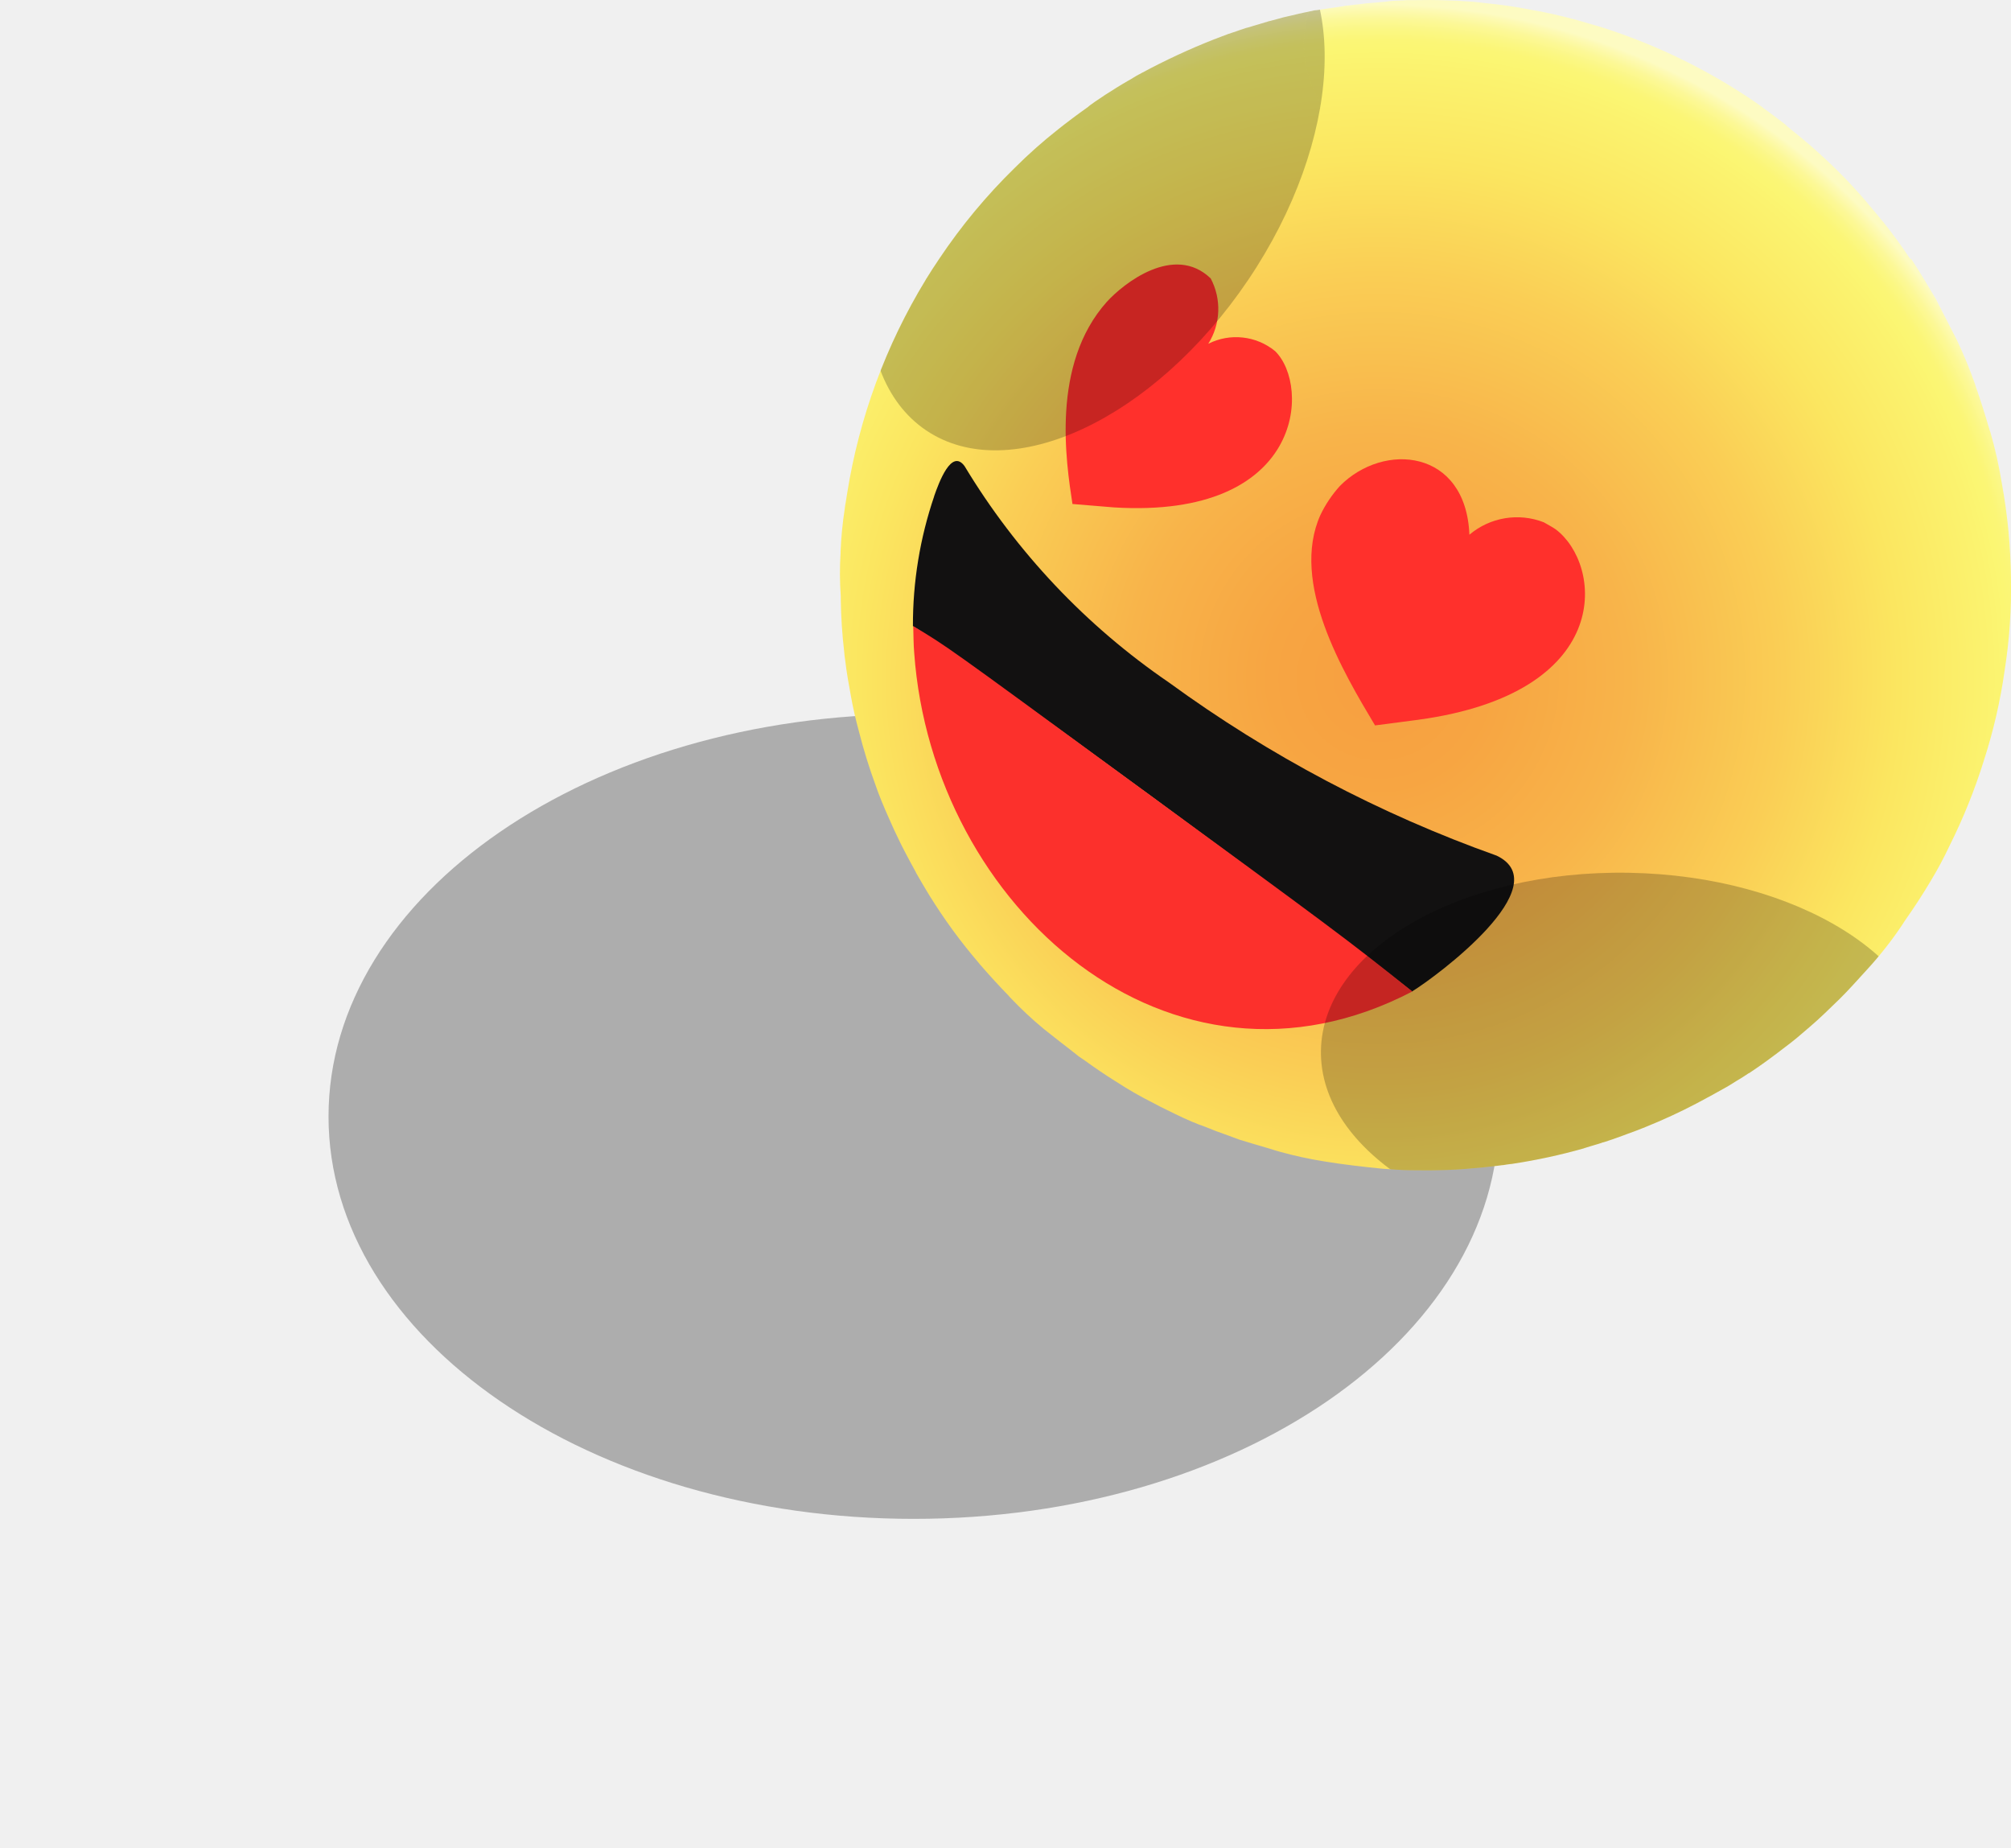
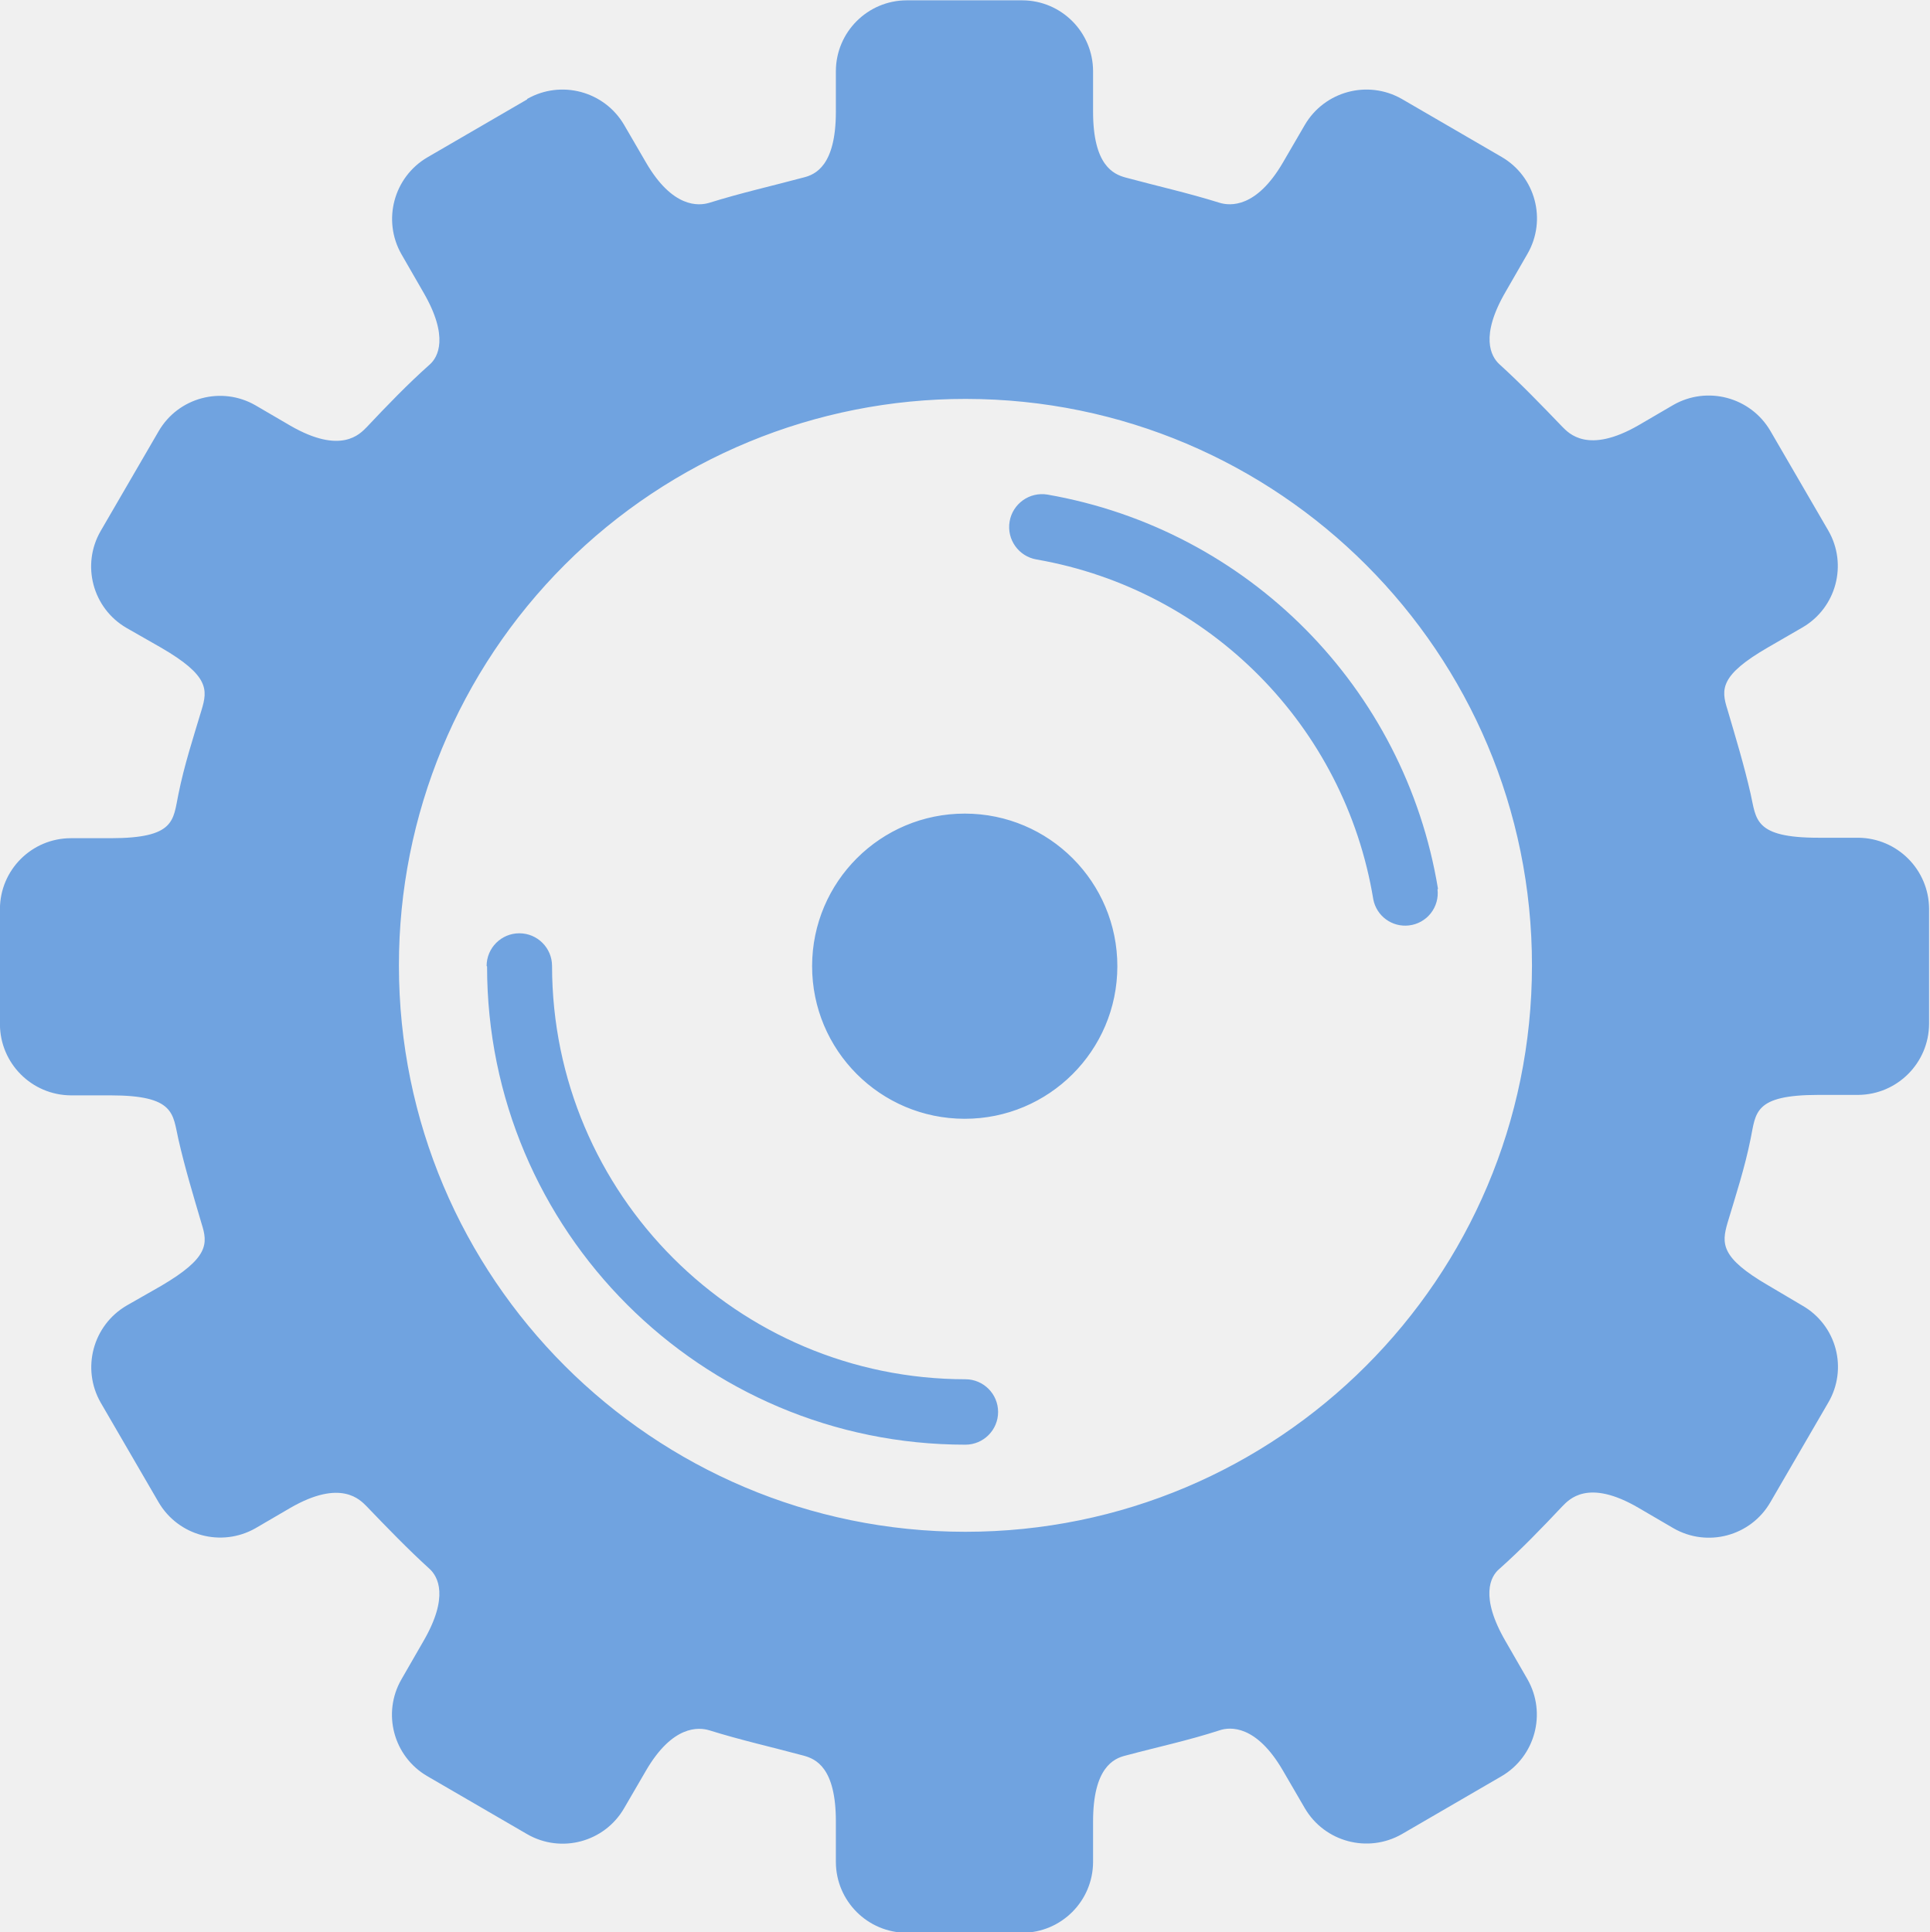
- <svg xmlns="http://www.w3.org/2000/svg" xmlns:xlink="http://www.w3.org/1999/xlink" width="82.478" height="75.758" viewBox="0 0 82.478 75.758">
-   <defs>
-     <radialGradient id="radial-gradient" cx="0.471" cy="0.58" r="0.575" gradientTransform="matrix(-0.999, -0.004, -0.004, 1, 0.933, 0.001)" gradientUnits="objectBoundingBox">
-       <stop offset="0" stop-color="#f79f40" />
-       <stop offset="0.163" stop-color="#f7a542" />
-       <stop offset="0.371" stop-color="#f8b44a" />
-       <stop offset="0.601" stop-color="#face55" />
-       <stop offset="0.771" stop-color="#fbe660" />
-       <stop offset="0.91" stop-color="#fbf36f" />
-       <stop offset="0.932" stop-color="#fbf672" />
-       <stop offset="0.947" stop-color="#fbf676" />
-       <stop offset="0.962" stop-color="#fbf783" />
-       <stop offset="0.978" stop-color="#fcf897" />
-       <stop offset="0.994" stop-color="#fdfab4" />
-       <stop offset="1" stop-color="#fdfbc2" />
-     </radialGradient>
-     <clipPath id="clip-path">
-       <path id="Trazado_116496" data-name="Trazado 116496" d="M52.65,29.84v-.06c0-.11-.03-.77-.15-1.75-.01-.09-.02-.17-.03-.26-.02-.12-.04-.25-.06-.38a23.894,23.894,0,0,0-3.15-8.77c0-.01-.01-.01-.01-.02-.17-.29-.35-.57-.54-.85h0a23.353,23.353,0,0,0-3.06-3.74,20.449,20.449,0,0,0-1.77-1.6c-.39-.32-.78-.62-1.19-.91a.265.265,0,0,1-.06-.05l-.05-.04-.21-.15c-.26-.18-.55-.37-.86-.57h0c-.01-.01-.02-.01-.03-.02-.15-.09-.3-.19-.47-.28-.07-.04-.15-.09-.22-.13s-.12-.07-.19-.11a1.092,1.092,0,0,0-.15-.08,25.413,25.413,0,0,0-2.93-1.4c-.26-.11-.47-.18-.58-.23l-.18-.07-.18-.07c-.01,0-.02-.01-.03-.01l-.04-.01-.3-.1-.04-.01c-.01,0-.03-.01-.04-.01l-.2-.07a2.759,2.759,0,0,0-.27-.08l-.23-.07c-.04-.01-.09-.03-.13-.04-.01,0-.03-.01-.04-.01s-.03-.01-.05-.01a.636.636,0,0,1-.07-.02l-.26-.07-.22-.06c-.07-.02-.14-.03-.21-.05h-.01l-.13-.03-.25-.06-.18-.04a2.049,2.049,0,0,0-.24-.05c-.01,0-.03-.01-.04-.01-.06-.01-.12-.03-.18-.04l-.11-.02-.13-.03h-.02l-.04-.01c-.02,0-.05-.01-.07-.01a1.766,1.766,0,0,1-.2-.04.6.6,0,0,0-.12-.02h0a2.068,2.068,0,0,1-.22-.04l-.19-.03c-.03-.01-.07-.01-.11-.02a.985.985,0,0,0-.17-.02,1,1,0,0,0-.16-.02l-.27-.03-.25-.03c-.03,0-.05-.01-.08-.01h-.02a1.641,1.641,0,0,0-.23-.02l-.34-.03c-.08-.01-.16-.01-.23-.02-.09-.01-.17-.01-.26-.02s-.18-.01-.27-.02A.97.97,0,0,1,29.76,7h-.37c-.48-.01-.96-.01-1.45,0-.11,0-.21,0-.31.01s-.22.01-.32.02c-.07,0-.13.01-.19.01-.16.01-.31.02-.46.04-.05,0-.11.01-.16.01-.22.02-.43.04-.64.07-.1.01-.2.02-.3.04h-.01c-.02,0-.04.01-.06.01q-.24.03-.45.06c-.11.02-.23.04-.34.05-.26.04-.47.08-.61.11-.7.14-1.38.3-2.06.5-.41.11-.77.22-1.21.38a24.021,24.021,0,0,0-5.31,2.61h0c-.17.11-.33.22-.49.33a.265.265,0,0,0-.06.05c-.28.2-.56.4-.84.61a.423.423,0,0,1-.07.05l-.02.02-.02.02c-.01.01-.02.02-.03.02s-.02.01-.03.02c-.08.06-.15.12-.23.18-.15.12-.3.24-.44.36-.08.07-.16.13-.24.2-.16.14-.32.27-.46.4l-.02.02-.02.02c-.03.03-.07.06-.1.09-.75.69-1.21,1.19-1.24,1.22-.23.25-.46.51-.69.77-.16.19-.33.38-.5.59-.01.01-.02.03-.04.04l-.03.03c-.34.42-.69.89-1.08,1.46l-.01.01-.01.01c-.01.01-.01.02-.02.02-.18.26-.36.55-.54.86-.16.26-.32.52-.46.75l-.46.88c-.15.29-.29.56-.42.82a16.758,16.758,0,0,0-.76,1.82h0v.01c-.22.6-.42,1.23-.6,1.84l-.01.02a.037.037,0,0,1-.01.03,17.968,17.968,0,0,0-.5,2.13,23.506,23.506,0,0,0-.17,7.66,22.794,22.794,0,0,0,.82,3.68,23.944,23.944,0,0,0,1.38,3.51,15.311,15.311,0,0,0,.75,1.42c.32.56.68,1.11,1.06,1.66.04.07.09.13.13.2a16,16,0,0,0,1.39,1.8c.34.37.78.88,1.14,1.24s.83.82,1.22,1.15h0c.42.37.6.53.99.83q.72.585,1.47,1.08h.01c.16.11.32.22.49.32.19.12.38.24.55.34.09.05.22.13.36.21a.573.573,0,0,1,.07.04c.15.09.33.18.52.29.04.02.09.05.13.07a22.789,22.789,0,0,0,2.12,1c.18.07.42.17.7.28l.24.09.42.15.3.1.11.03c.01,0,.01,0,.02.01l.16.05a2.759,2.759,0,0,0,.27.08l.26.08c.01,0,.02,0,.02.01a22.1,22.1,0,0,0,2.96.66l.09.01c.08.01.17.03.27.04h.03l.23.03.53.06c.24.03.56.05.79.07s.49.03.74.04h.02c.13.01.25.01.37.01.33.01.77,0,1.1.01s.79-.03,1.13-.05c.72-.06,1.68-.17,2.39-.28a18.747,18.747,0,0,0,1.84-.38c.14-.04.28-.08.43-.12.43-.12.87-.25,1.24-.36l.43-.16c.35-.12.69-.25,1.03-.38l.17-.06c.4-.15.89-.38,1.32-.59.19-.09.37-.18.55-.28a15.71,15.71,0,0,0,1.56-.88c.02-.01.03-.02.05-.03.41-.26.82-.52,1.22-.81.09-.06.18-.12.26-.17l.44-.34c.12-.09.23-.18.35-.27l.66-.52a14.289,14.289,0,0,0,1.37-1.26l.03-.03.07-.07c.35-.35.74-.77,1.2-1.29a.138.138,0,0,0,.03-.04h0a20.958,20.958,0,0,0,2.02-2.71c.01-.01.01-.02.02-.03.19-.3.38-.61.57-.95v-.01h0c.08-.14.16-.29.24-.44.11-.2.22-.41.31-.59l.09-.18c.16-.32.31-.65.47-.99.21-.47.41-.94.56-1.36h0c.26-.7.5-1.44.71-2.23.13-.48.25-.96.33-1.41.1-.48.18-.98.25-1.5.02-.12.03-.23.05-.34.08-.69.14-1.41.16-2.14v-.13C52.68,31.04,52.68,30.45,52.65,29.84Z" transform="translate(-4.654 -6.992)" />
-     </clipPath>
-     <linearGradient id="linear-gradient" x1="-0.166" y1="-323.933" x2="-1.166" y2="-323.933" gradientUnits="objectBoundingBox">
-       <stop offset="0" stop-color="#19b79c" />
-       <stop offset="0.405" stop-color="#1dbb9e" />
-       <stop offset="0.825" stop-color="#2ac8a3" />
-       <stop offset="0.997" stop-color="#31cfa6" />
-     </linearGradient>
-     <linearGradient id="linear-gradient-2" x1="-2.106" y1="-363.238" x2="-3.08" y2="-363.238" xlink:href="#linear-gradient" />
-     <clipPath id="clip-path-2">
-       <path id="Trazado_116504" data-name="Trazado 116504" d="M4.652,29.65v-.06a15.757,15.757,0,0,1,.17-1.74,2.335,2.335,0,0,1,.04-.26c.02-.12.04-.25.06-.38a24.088,24.088,0,0,1,3.22-8.75c0-.01.01-.01.01-.02.18-.29.36-.57.55-.85h0a23.39,23.39,0,0,1,3.09-3.72,20.134,20.134,0,0,1,1.78-1.58q.585-.465,1.2-.9a.265.265,0,0,0,.06-.05l.05-.04.21-.15c.26-.18.55-.37.86-.56h0c.01-.01.02-.01.03-.02.15-.09.31-.19.47-.28a2.53,2.53,0,0,0,.22-.13c.06-.04.12-.07.19-.11.05-.03.1-.05.15-.08a27.308,27.308,0,0,1,2.95-1.37c.26-.1.47-.18.58-.22l.18-.06.18-.06c.01,0,.02-.01.03-.01l.05-.02.3-.1.04-.01c.01,0,.03-.01.04-.01l.2-.06c.08-.02.19-.06.27-.08l.23-.07a.647.647,0,0,0,.13-.04c.01,0,.03-.01.04-.01s.03-.01.05-.01a.637.637,0,0,0,.07-.02l.26-.07.22-.06c.07-.02.14-.03.21-.05h.01l.13-.03c.08-.02.18-.04.25-.06l.18-.04c.08-.02.16-.03.24-.05.01,0,.03-.01.04-.01a1.163,1.163,0,0,0,.18-.04l.11-.01.13-.02h.02l.04-.01c.02,0,.05-.01.07-.01l.2-.03c.04-.01.09-.01.13-.02h0l.22-.03.19-.03a.516.516,0,0,0,.11-.02.985.985,0,0,1,.17-.02c.06-.01.11-.01.16-.02l.27-.03.25-.03c.03,0,.05-.01.08-.01h.02c.07-.01.15-.01.23-.02l.34-.03c.08-.01.16-.01.23-.02a1.569,1.569,0,0,1,.24-.03,2.437,2.437,0,0,1,.27-.01.86.86,0,0,1,.16-.01l.15-.01h.24c.49-.01.97-.01,1.45.01.11,0,.21.01.31.01s.22.01.32.02c.07,0,.13.01.19.01.16.01.31.02.46.04.05.01.11.01.16.02.22.02.43.05.64.07.1.01.2.03.3.04h.01c.02,0,.04.01.06.01.16.02.31.05.45.07l.34.06c.26.05.47.09.6.11.69.14,1.38.31,2.06.52.41.11.76.23,1.21.39a24.178,24.178,0,0,1,5.28,2.65h0c.16.11.33.22.49.34a.265.265,0,0,1,.06.05c.28.2.56.41.83.62a.424.424,0,0,0,.07.05l.02.02.02.02.03.03c.01.01.02.01.02.02.08.06.15.12.22.18.15.12.3.24.44.36.08.07.16.14.24.2.16.14.31.28.46.41l.02.02.02.02c.03.03.07.06.1.09.75.69,1.2,1.2,1.23,1.23.23.25.46.51.68.78.16.19.32.38.49.59.01.01.02.03.04.04l.02.03c.33.42.69.89,1.07,1.47l.04.01.01.01c.01.01.01.02.02.02.17.26.36.56.54.86.16.26.31.53.45.75l.45.88c.15.29.29.56.42.82a18.431,18.431,0,0,1,.75,1.83h0v.01c.21.6.41,1.23.59,1.85l.01.02a.037.037,0,0,0,.01.03,17.59,17.59,0,0,1,.48,2.14,22.71,22.71,0,0,1,.37,3.87,21.465,21.465,0,0,1-.26,3.8,21.96,21.96,0,0,1-.85,3.68,23.286,23.286,0,0,1-1.41,3.5,15.244,15.244,0,0,1-.76,1.42c-.33.56-.69,1.11-1.07,1.65-.04.07-.09.13-.13.2a15.2,15.2,0,0,1-1.41,1.79c-.34.37-.79.88-1.15,1.23s-.84.82-1.22,1.14h0c-.43.37-.6.52-1,.82-.49.38-.98.74-1.48,1.07H41.9c-.16.11-.32.21-.49.31-.19.12-.38.24-.55.33-.09.05-.22.12-.36.2a.574.574,0,0,0-.07.04c-.15.08-.33.18-.52.28-.04.02-.09.05-.13.07a23.108,23.108,0,0,1-2.12.98c-.18.07-.42.17-.71.27l-.24.09-.42.15-.3.1-.11.03c-.01,0-.01,0-.02.01l-.16.05c-.08.02-.19.06-.27.08l-.26.08c-.01,0-.02,0-.02.01a23.962,23.962,0,0,1-2.96.64l-.09.01c-.08.01-.17.02-.27.04H31.8l-.23.03-.53.06c-.24.02-.56.05-.79.07s-.49.03-.74.04h-.02c-.13,0-.25.01-.37.01-.33.01-.77,0-1.1,0s-.79-.04-1.13-.06c-.72-.07-1.68-.18-2.39-.3a16.281,16.281,0,0,1-1.84-.4c-.14-.04-.28-.08-.43-.13-.43-.12-.87-.26-1.24-.37l-.43-.16c-.35-.12-.69-.25-1.03-.39l-.17-.06c-.4-.15-.88-.38-1.32-.6-.19-.09-.37-.18-.55-.28a15.612,15.612,0,0,1-1.55-.89.219.219,0,0,0-.05-.03c-.41-.26-.81-.53-1.21-.82-.09-.06-.17-.12-.25-.17L14,49.97c-.12-.09-.23-.18-.35-.27l-.66-.52a15.233,15.233,0,0,1-1.36-1.27l-.03-.03-.06-.07c-.34-.35-.74-.78-1.19-1.3a.138.138,0,0,1-.03-.04h0a21.889,21.889,0,0,1-2-2.73c-.01-.01-.01-.02-.02-.03-.18-.3-.37-.61-.56-.95v-.01h0c-.08-.14-.16-.29-.24-.44-.11-.21-.22-.41-.31-.59l-.09-.18c-.16-.32-.31-.65-.46-.99-.21-.47-.41-.95-.55-1.36h0a22.441,22.441,0,0,1-.69-2.23c-.13-.48-.24-.96-.32-1.41-.09-.49-.18-.98-.24-1.5-.02-.12-.03-.23-.04-.34a21.166,21.166,0,0,1-.14-2.14v-.13A13.347,13.347,0,0,1,4.652,29.65Z" transform="translate(-4.627 -6.983)" fill="url(#radial-gradient)" />
-     </clipPath>
-   </defs>
-   <g id="Grupo_157926" data-name="Grupo 157926" transform="translate(13.474)">
-     <ellipse id="Elipse_4737" data-name="Elipse 4737" cx="24" cy="16.5" rx="24" ry="16.5" transform="translate(0 29.284)" fill="#0b0b0b" opacity="0.292" style="mix-blend-mode: multiply;isolation: isolate" />
-     <path id="Trazado_116493" data-name="Trazado 116493" d="M4.652,29.65v-.06a15.757,15.757,0,0,1,.17-1.74,2.335,2.335,0,0,1,.04-.26c.02-.12.04-.25.06-.38a24.088,24.088,0,0,1,3.22-8.75c0-.01.01-.01.01-.02.18-.29.36-.57.55-.85h0a23.39,23.39,0,0,1,3.09-3.72,20.134,20.134,0,0,1,1.78-1.58q.585-.465,1.2-.9a.265.265,0,0,0,.06-.05l.05-.04.21-.15c.26-.18.55-.37.86-.56h0c.01-.01.02-.01.03-.02.15-.09.31-.19.47-.28a2.53,2.53,0,0,0,.22-.13c.06-.04.12-.07.19-.11.05-.03.1-.05.15-.08a27.308,27.308,0,0,1,2.95-1.37c.26-.1.47-.18.58-.22l.18-.06.18-.06c.01,0,.02-.01.03-.01l.05-.02.3-.1.04-.01c.01,0,.03-.01.04-.01l.2-.06c.08-.02.19-.06.27-.08l.23-.07a.647.647,0,0,0,.13-.04c.01,0,.03-.01.04-.01s.03-.01.05-.01a.637.637,0,0,0,.07-.02l.26-.07.22-.06c.07-.02.14-.03.21-.05h.01l.13-.03c.08-.02.18-.04.25-.06l.18-.04c.08-.02.16-.03.24-.05.01,0,.03-.01.04-.01a1.163,1.163,0,0,0,.18-.04l.11-.01.13-.02h.02l.04-.01c.02,0,.05-.01.07-.01l.2-.03c.04-.01.09-.01.13-.02h0l.22-.03.19-.03a.516.516,0,0,0,.11-.02.985.985,0,0,1,.17-.02c.06-.01.11-.01.16-.02l.27-.03.25-.03c.03,0,.05-.01.08-.01h.02c.07-.01.15-.01.23-.02l.34-.03c.08-.01.16-.01.23-.02a1.569,1.569,0,0,1,.24-.03,2.437,2.437,0,0,1,.27-.01.86.86,0,0,1,.16-.01l.15-.01h.24c.49-.01.97-.01,1.45.01.11,0,.21.01.31.01s.22.01.32.02c.07,0,.13.01.19.01.16.01.31.02.46.04.05.01.11.01.16.02.22.02.43.05.64.07.1.01.2.03.3.04h.01c.02,0,.04.01.06.01.16.02.31.05.45.07l.34.06c.26.05.47.09.6.11.69.14,1.38.31,2.06.52.41.11.76.23,1.21.39a24.178,24.178,0,0,1,5.28,2.65h0c.16.11.33.22.49.34a.265.265,0,0,1,.06.05c.28.2.56.41.83.62a.424.424,0,0,0,.07.05l.02.02.02.02.03.03c.01.01.02.01.02.02.08.06.15.12.22.18.15.12.3.24.44.36.08.07.16.14.24.2.16.14.31.28.46.41l.02.02.02.02c.03.03.07.06.1.09.75.69,1.2,1.2,1.23,1.23.23.25.46.51.68.78.16.19.32.38.49.59.01.01.02.03.04.04l.02.03c.33.42.69.89,1.07,1.47l.04.01.01.01c.01.01.01.02.02.02.17.26.36.56.54.86.16.26.31.53.45.75l.45.88c.15.29.29.56.42.82a18.431,18.431,0,0,1,.75,1.83h0v.01c.21.6.41,1.23.59,1.85l.01.02a.037.037,0,0,0,.01.03,17.59,17.59,0,0,1,.48,2.14,22.71,22.71,0,0,1,.37,3.87,21.465,21.465,0,0,1-.26,3.8,21.96,21.96,0,0,1-.85,3.68,23.286,23.286,0,0,1-1.41,3.5,15.244,15.244,0,0,1-.76,1.42c-.33.56-.69,1.11-1.07,1.65-.04.07-.09.13-.13.2a15.2,15.2,0,0,1-1.41,1.79c-.34.37-.79.88-1.15,1.23s-.84.82-1.22,1.14h0c-.43.37-.6.52-1,.82-.49.38-.98.74-1.48,1.07H41.9c-.16.11-.32.21-.49.31-.19.12-.38.24-.55.33-.09.05-.22.12-.36.2a.574.574,0,0,0-.07.04c-.15.08-.33.18-.52.28-.04.02-.09.05-.13.07a23.108,23.108,0,0,1-2.12.98c-.18.07-.42.17-.71.27l-.24.09-.42.15-.3.1-.11.03c-.01,0-.01,0-.02.01l-.16.05c-.08.02-.19.06-.27.08l-.26.08c-.01,0-.02,0-.02.01a23.962,23.962,0,0,1-2.96.64l-.09.01c-.08.01-.17.02-.27.04H31.8l-.23.03-.53.06c-.24.02-.56.05-.79.07s-.49.03-.74.04h-.02c-.13,0-.25.01-.37.01-.33.01-.77,0-1.1,0s-.79-.04-1.13-.06c-.72-.07-1.68-.18-2.39-.3a16.281,16.281,0,0,1-1.84-.4c-.14-.04-.28-.08-.43-.13-.43-.12-.87-.26-1.24-.37l-.43-.16c-.35-.12-.69-.25-1.03-.39l-.17-.06c-.4-.15-.88-.38-1.32-.6-.19-.09-.37-.18-.55-.28a15.612,15.612,0,0,1-1.55-.89.219.219,0,0,0-.05-.03c-.41-.26-.81-.53-1.21-.82-.09-.06-.17-.12-.25-.17L14,49.97c-.12-.09-.23-.18-.35-.27l-.66-.52a15.233,15.233,0,0,1-1.36-1.27l-.03-.03-.06-.07c-.34-.35-.74-.78-1.19-1.3a.138.138,0,0,1-.03-.04h0a21.889,21.889,0,0,1-2-2.73c-.01-.01-.01-.02-.02-.03-.18-.3-.37-.61-.56-.95v-.01h0c-.08-.14-.16-.29-.24-.44-.11-.21-.22-.41-.31-.59l-.09-.18c-.16-.32-.31-.65-.46-.99-.21-.47-.41-.95-.55-1.36h0a22.441,22.441,0,0,1-.69-2.23c-.13-.48-.24-.96-.32-1.41-.09-.49-.18-.98-.24-1.5-.02-.12-.03-.23-.04-.34a21.166,21.166,0,0,1-.14-2.14v-.13A13.347,13.347,0,0,1,4.652,29.65Z" transform="translate(16.349 -6.983)" fill="url(#radial-gradient)" />
-     <g id="Grupo_86225" data-name="Grupo 86225" transform="translate(20.955 0.009)" clip-path="url(#clip-path)">
-       <path id="Trazado_116494" data-name="Trazado 116494" d="M50.67,21.64a4.37,4.37,0,0,1,.18-.46C50.8,21.33,50.74,21.48,50.67,21.64Z" transform="translate(-48.844 -6.992)" fill="url(#linear-gradient)" />
-       <path id="Trazado_116495" data-name="Trazado 116495" d="M4.7,34.92c.03-.14.05-.28.08-.41C4.75,34.65,4.73,34.79,4.7,34.92Z" transform="translate(43.196 -6.992)" fill="url(#linear-gradient-2)" />
-     </g>
-     <path id="Trazado_116497" data-name="Trazado 116497" d="M25.873,27.33A16.375,16.375,0,0,0,25,32.66c2.26,1.39,16.97,12.2,20.47,14.98,1.03-.63,6.02-4.35,3.47-5.57a52.925,52.925,0,0,1-13.44-7.1,28.664,28.664,0,0,1-8.38-8.87c-.54-.75-1.06.69-1.25,1.23" transform="translate(-1.032 -6.983)" fill="#121111" />
-     <path id="Trazado_116499" data-name="Trazado 116499" d="M29.22,33.76c.75,10.43,10.52,19.05,20.43,13.88-2.65-2.12-3.33-2.62-11.66-8.71-7.45-5.46-7.45-5.46-8.81-6.27.01.33.01.77.04,1.1" transform="translate(-5.199 -6.983)" fill="#fc302c" />
-     <g id="Grupo_86231" data-name="Grupo 86231" transform="translate(40.307 18.833)">
-       <path id="Trazado_116501" data-name="Trazado 116501" d="M22.473,28.1c-1.25,2.78.93,6.44,2.24,8.63.65-.09,1.52-.19,2.17-.29,7.67-1.22,7.14-6.32,5.24-7.75-.14-.1-.34-.2-.49-.29a3.024,3.024,0,0,0-3.05.51c-.14-3.51-3.51-3.82-5.31-2a4.969,4.969,0,0,0-.8,1.19" transform="translate(-22.099 -25.816)" fill="#ff302c" />
-     </g>
-     <g id="Grupo_86232" data-name="Grupo 86232" transform="translate(30.232 10.846)">
-       <path id="Trazado_116503" data-name="Trazado 116503" d="M35.806,19.36c-2.3,2.57-1.67,6.58-1.41,8.29.51.04,1.19.1,1.7.14,7.78.48,8.08-4.98,6.61-6.41a2.529,2.529,0,0,0-2.74-.3,2.679,2.679,0,0,0,.1-2.68c-1.5-1.44-3.58.21-4.26.96" transform="translate(-34.117 -17.829)" fill="#ff302c" />
-     </g>
-     <g id="Enmascarar_grupo_59" data-name="Enmascarar grupo 59" transform="translate(20.976 0)" clip-path="url(#clip-path-2)">
-       <g id="Grupo_86233" data-name="Grupo 86233" transform="translate(-2.683 -7.272)" opacity="0.561" style="mix-blend-mode: multiply;isolation: isolate">
-         <g id="Grupo_86230" data-name="Grupo 86230" transform="translate(0)">
-           <ellipse id="Elipse_4734" data-name="Elipse 4734" cx="12.5" cy="7.5" rx="12.5" ry="7.5" transform="translate(21.707 1.557)" fill="#fff" opacity="0.743" />
-           <ellipse id="Elipse_4735" data-name="Elipse 4735" cx="12.5" cy="7.5" rx="12.5" ry="7.5" transform="translate(26.415 8.388) rotate(124)" opacity="0.387" />
-           <ellipse id="Elipse_4736" data-name="Elipse 4736" cx="12.5" cy="7.5" rx="12.5" ry="7.5" transform="matrix(-1, -0.017, 0.017, -1, 47.282, 58.274)" opacity="0.387" />
-         </g>
-       </g>
-     </g>
-   </g>
+ <svg xmlns="http://www.w3.org/2000/svg" width="29.722" height="29.766" viewBox="0 0 29.722 29.766">
+   <path id="Trazado_661257" data-name="Trazado 661257" d="M113.461,128.231l-1.537.893a1.1,1.1,0,0,0-.4,1.493l.338.587c.4.689.223,1,.1,1.11-.344.306-.663.638-.976.97-.1.1-.389.427-1.174-.026l-.536-.313a1.094,1.094,0,0,0-1.493.4l-.893,1.537a1.094,1.094,0,0,0,.4,1.493l.536.306c.734.427.714.644.619.957-.128.427-.268.855-.357,1.3-.083.4-.045.676-1.046.676h-.612a1.094,1.094,0,0,0-1.091,1.091v1.78a1.1,1.1,0,0,0,1.091,1.091h.612c1,0,.957.287,1.046.676.1.44.23.868.357,1.3.1.313.108.529-.619.957l-.536.306a1.1,1.1,0,0,0-.4,1.493l.893,1.537a1.1,1.1,0,0,0,1.493.4l.536-.313c.785-.453,1.078-.121,1.174-.026.319.332.638.663.976.97.121.115.3.421-.1,1.11l-.338.587a1.094,1.094,0,0,0,.4,1.493l1.537.893a1.094,1.094,0,0,0,1.493-.4l.338-.581c.408-.7.81-.67.976-.619.491.153.951.255,1.448.389.191.051.5.185.5,1.014v.625a1.094,1.094,0,0,0,1.091,1.091h1.78a1.094,1.094,0,0,0,1.091-1.091v-.625c0-.829.319-.97.5-1.014.5-.134.957-.23,1.448-.389.166-.057.568-.083.976.619l.338.581a1.1,1.1,0,0,0,1.493.4l1.537-.893a1.1,1.1,0,0,0,.4-1.493l-.338-.587c-.4-.689-.23-1-.1-1.11.344-.306.663-.638.976-.97.1-.1.389-.434,1.174.026l.536.313a1.094,1.094,0,0,0,1.493-.4l.893-1.537a1.087,1.087,0,0,0-.4-1.493h0l-.529-.313c-.734-.427-.714-.644-.625-.957.128-.427.268-.855.357-1.3.083-.4.045-.676,1.046-.676h.612a1.1,1.1,0,0,0,1.091-1.091v-1.78a1.1,1.1,0,0,0-1.091-1.091h-.612c-1,0-.957-.287-1.046-.676-.1-.44-.23-.868-.357-1.3-.1-.313-.115-.529.625-.957l.529-.306a1.094,1.094,0,0,0,.4-1.493l-.893-1.537a1.1,1.1,0,0,0-1.493-.4l-.536.313c-.785.453-1.078.121-1.174.026-.319-.332-.638-.663-.976-.97-.121-.115-.3-.421.1-1.11l.338-.587a1.094,1.094,0,0,0-.4-1.493l-1.537-.893a1.1,1.1,0,0,0-1.493.4l-.338.581c-.408.7-.81.67-.976.619-.491-.153-.951-.255-1.448-.389-.185-.051-.5-.185-.5-1.014v-.625a1.094,1.094,0,0,0-1.091-1.091h-1.78a1.094,1.094,0,0,0-1.091,1.091v.625c0,.836-.319.97-.5,1.014-.5.134-.957.236-1.448.389-.166.051-.568.083-.976-.619l-.338-.581a1.1,1.1,0,0,0-1.493-.4m6.743,11.011a2.351,2.351,0,1,1-2.354,2.348h0a2.351,2.351,0,0,1,2.354-2.348m-7.368,2.348a.5.5,0,1,1,1.008,0,6.372,6.372,0,0,0,6.367,6.367.5.5,0,0,1,0,1.008,7.367,7.367,0,0,1-7.368-7.368m14.641-1.187a.5.5,0,0,1-.44.555.5.5,0,0,1-.549-.4,6.364,6.364,0,0,0-5.186-5.238.5.5,0,0,1,.166-1,7.381,7.381,0,0,1,6.016,6.073m-7.273-7.547a8.727,8.727,0,1,1-8.733,8.727,8.723,8.723,0,0,1,8.733-8.727" transform="translate(-105.34 -126.7)" fill="#70a3e0" fill-rule="evenodd" />
</svg>
